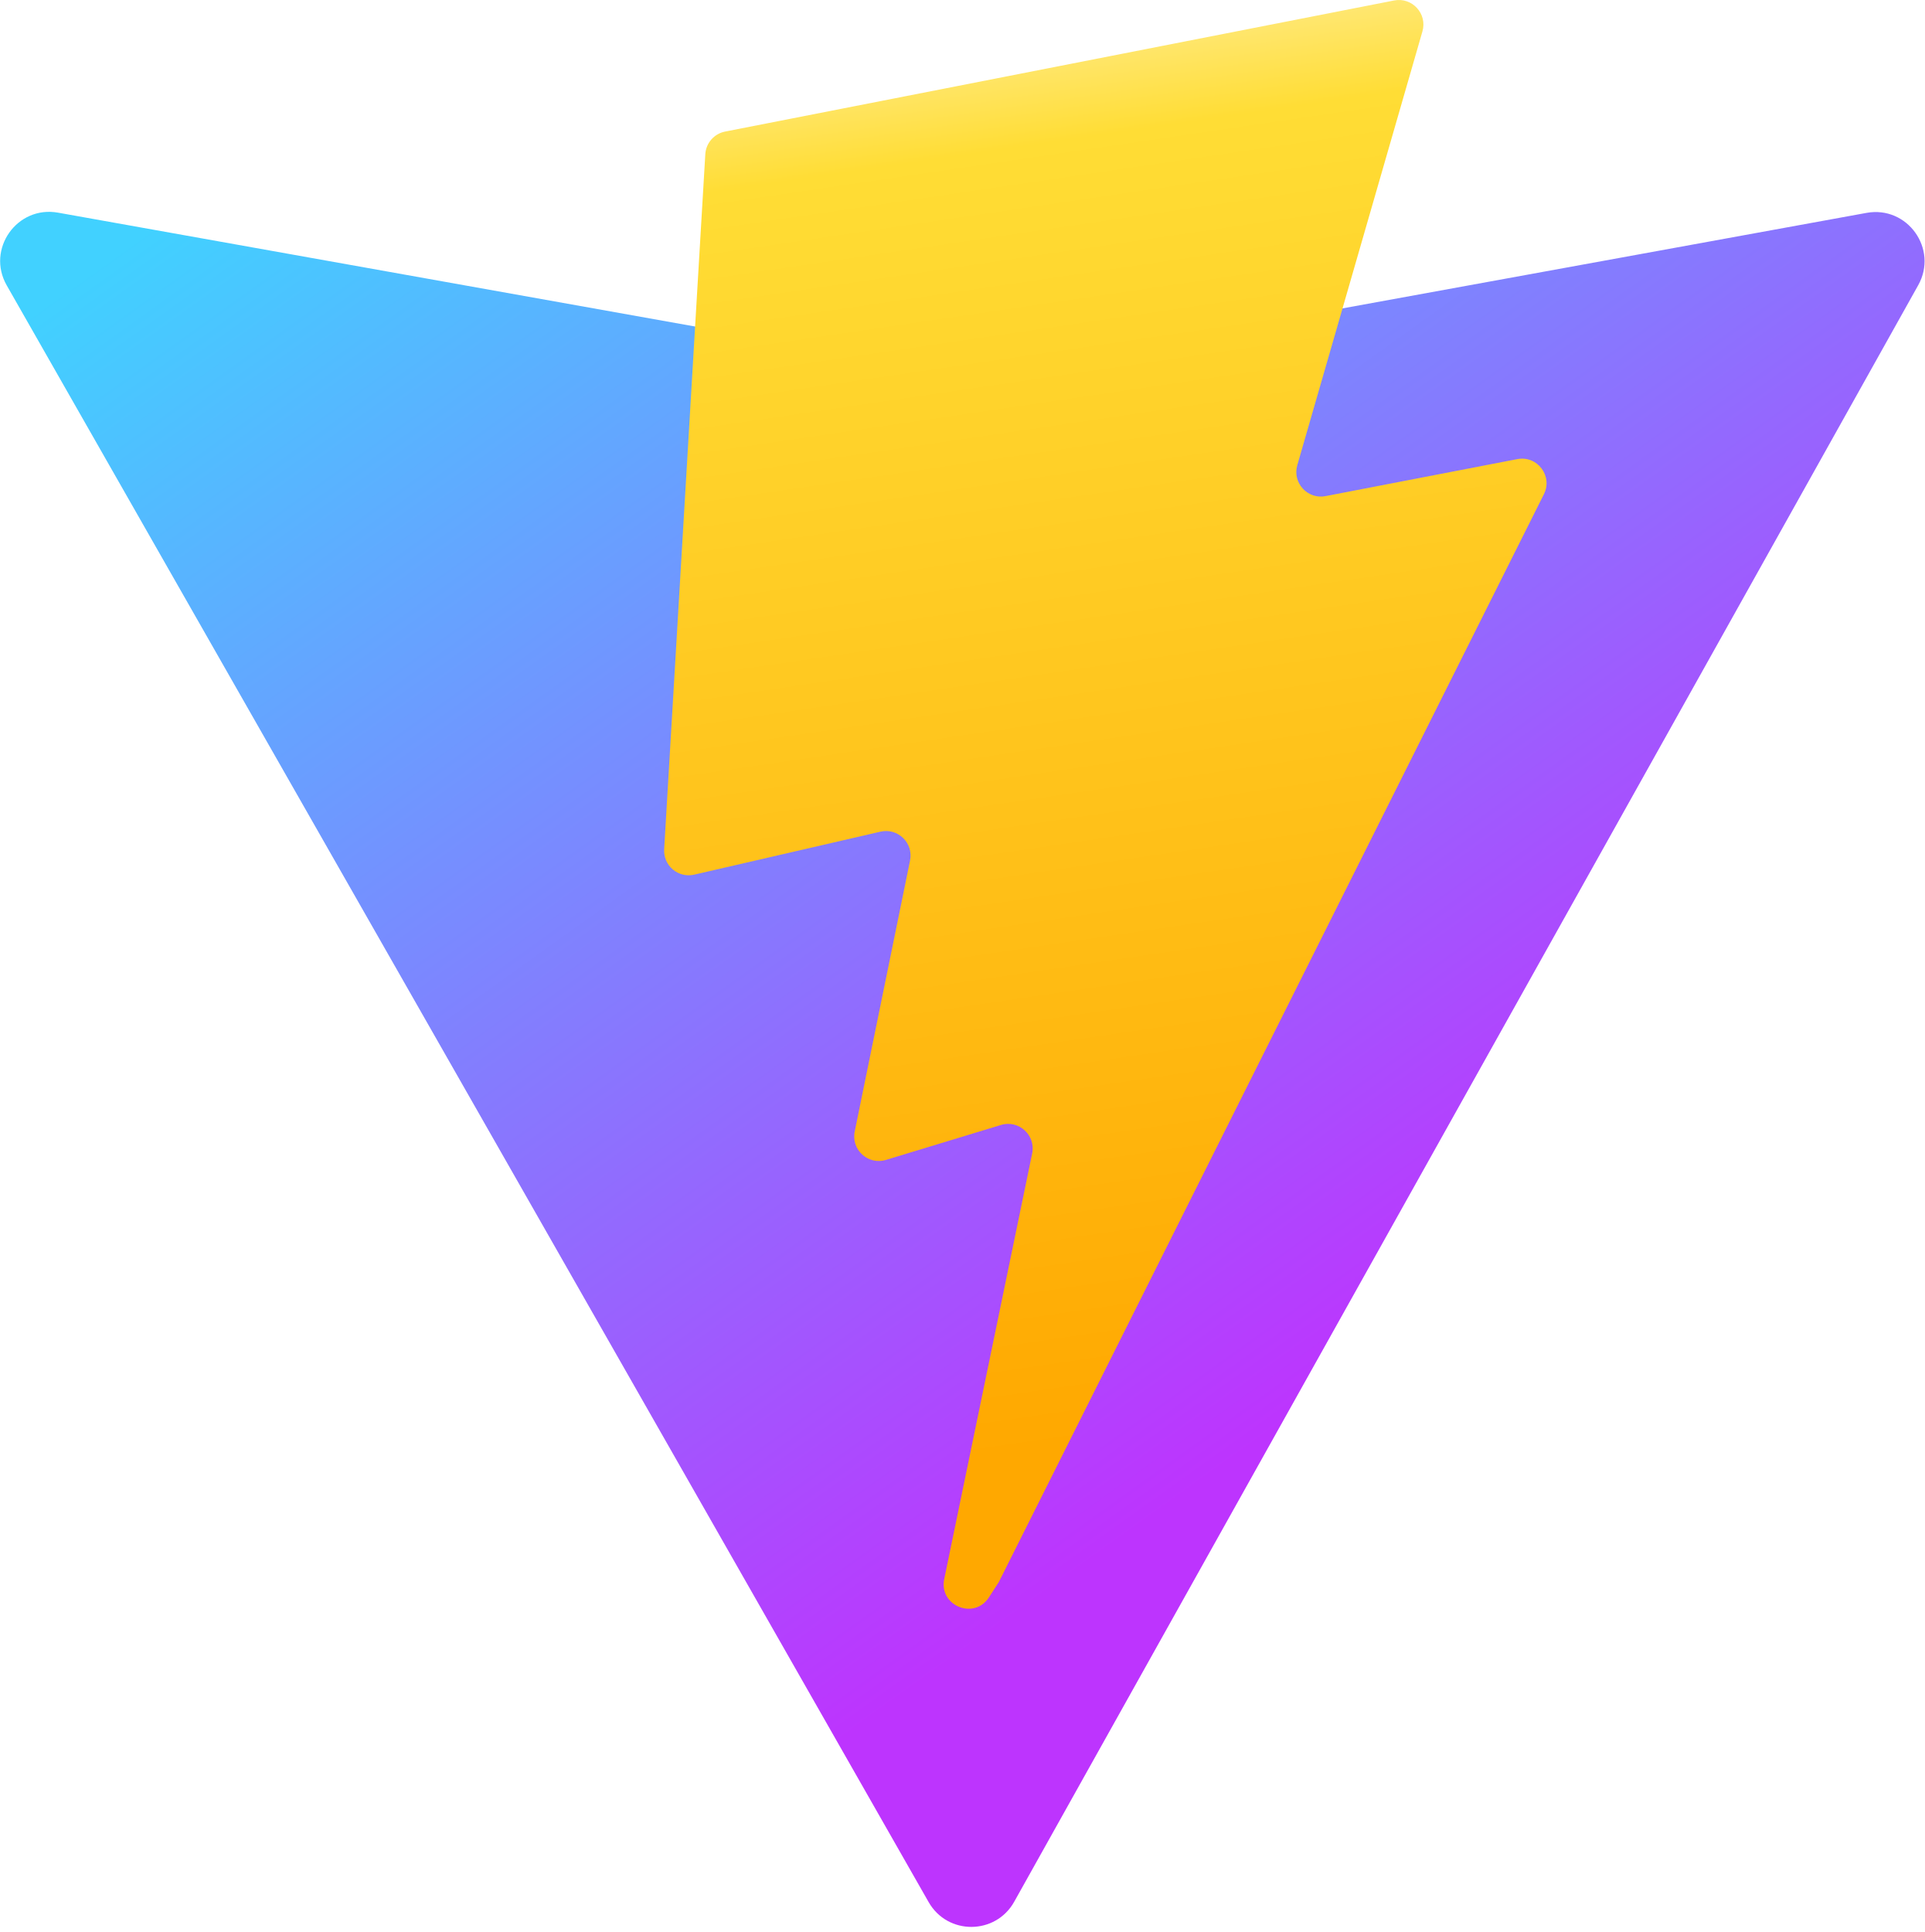
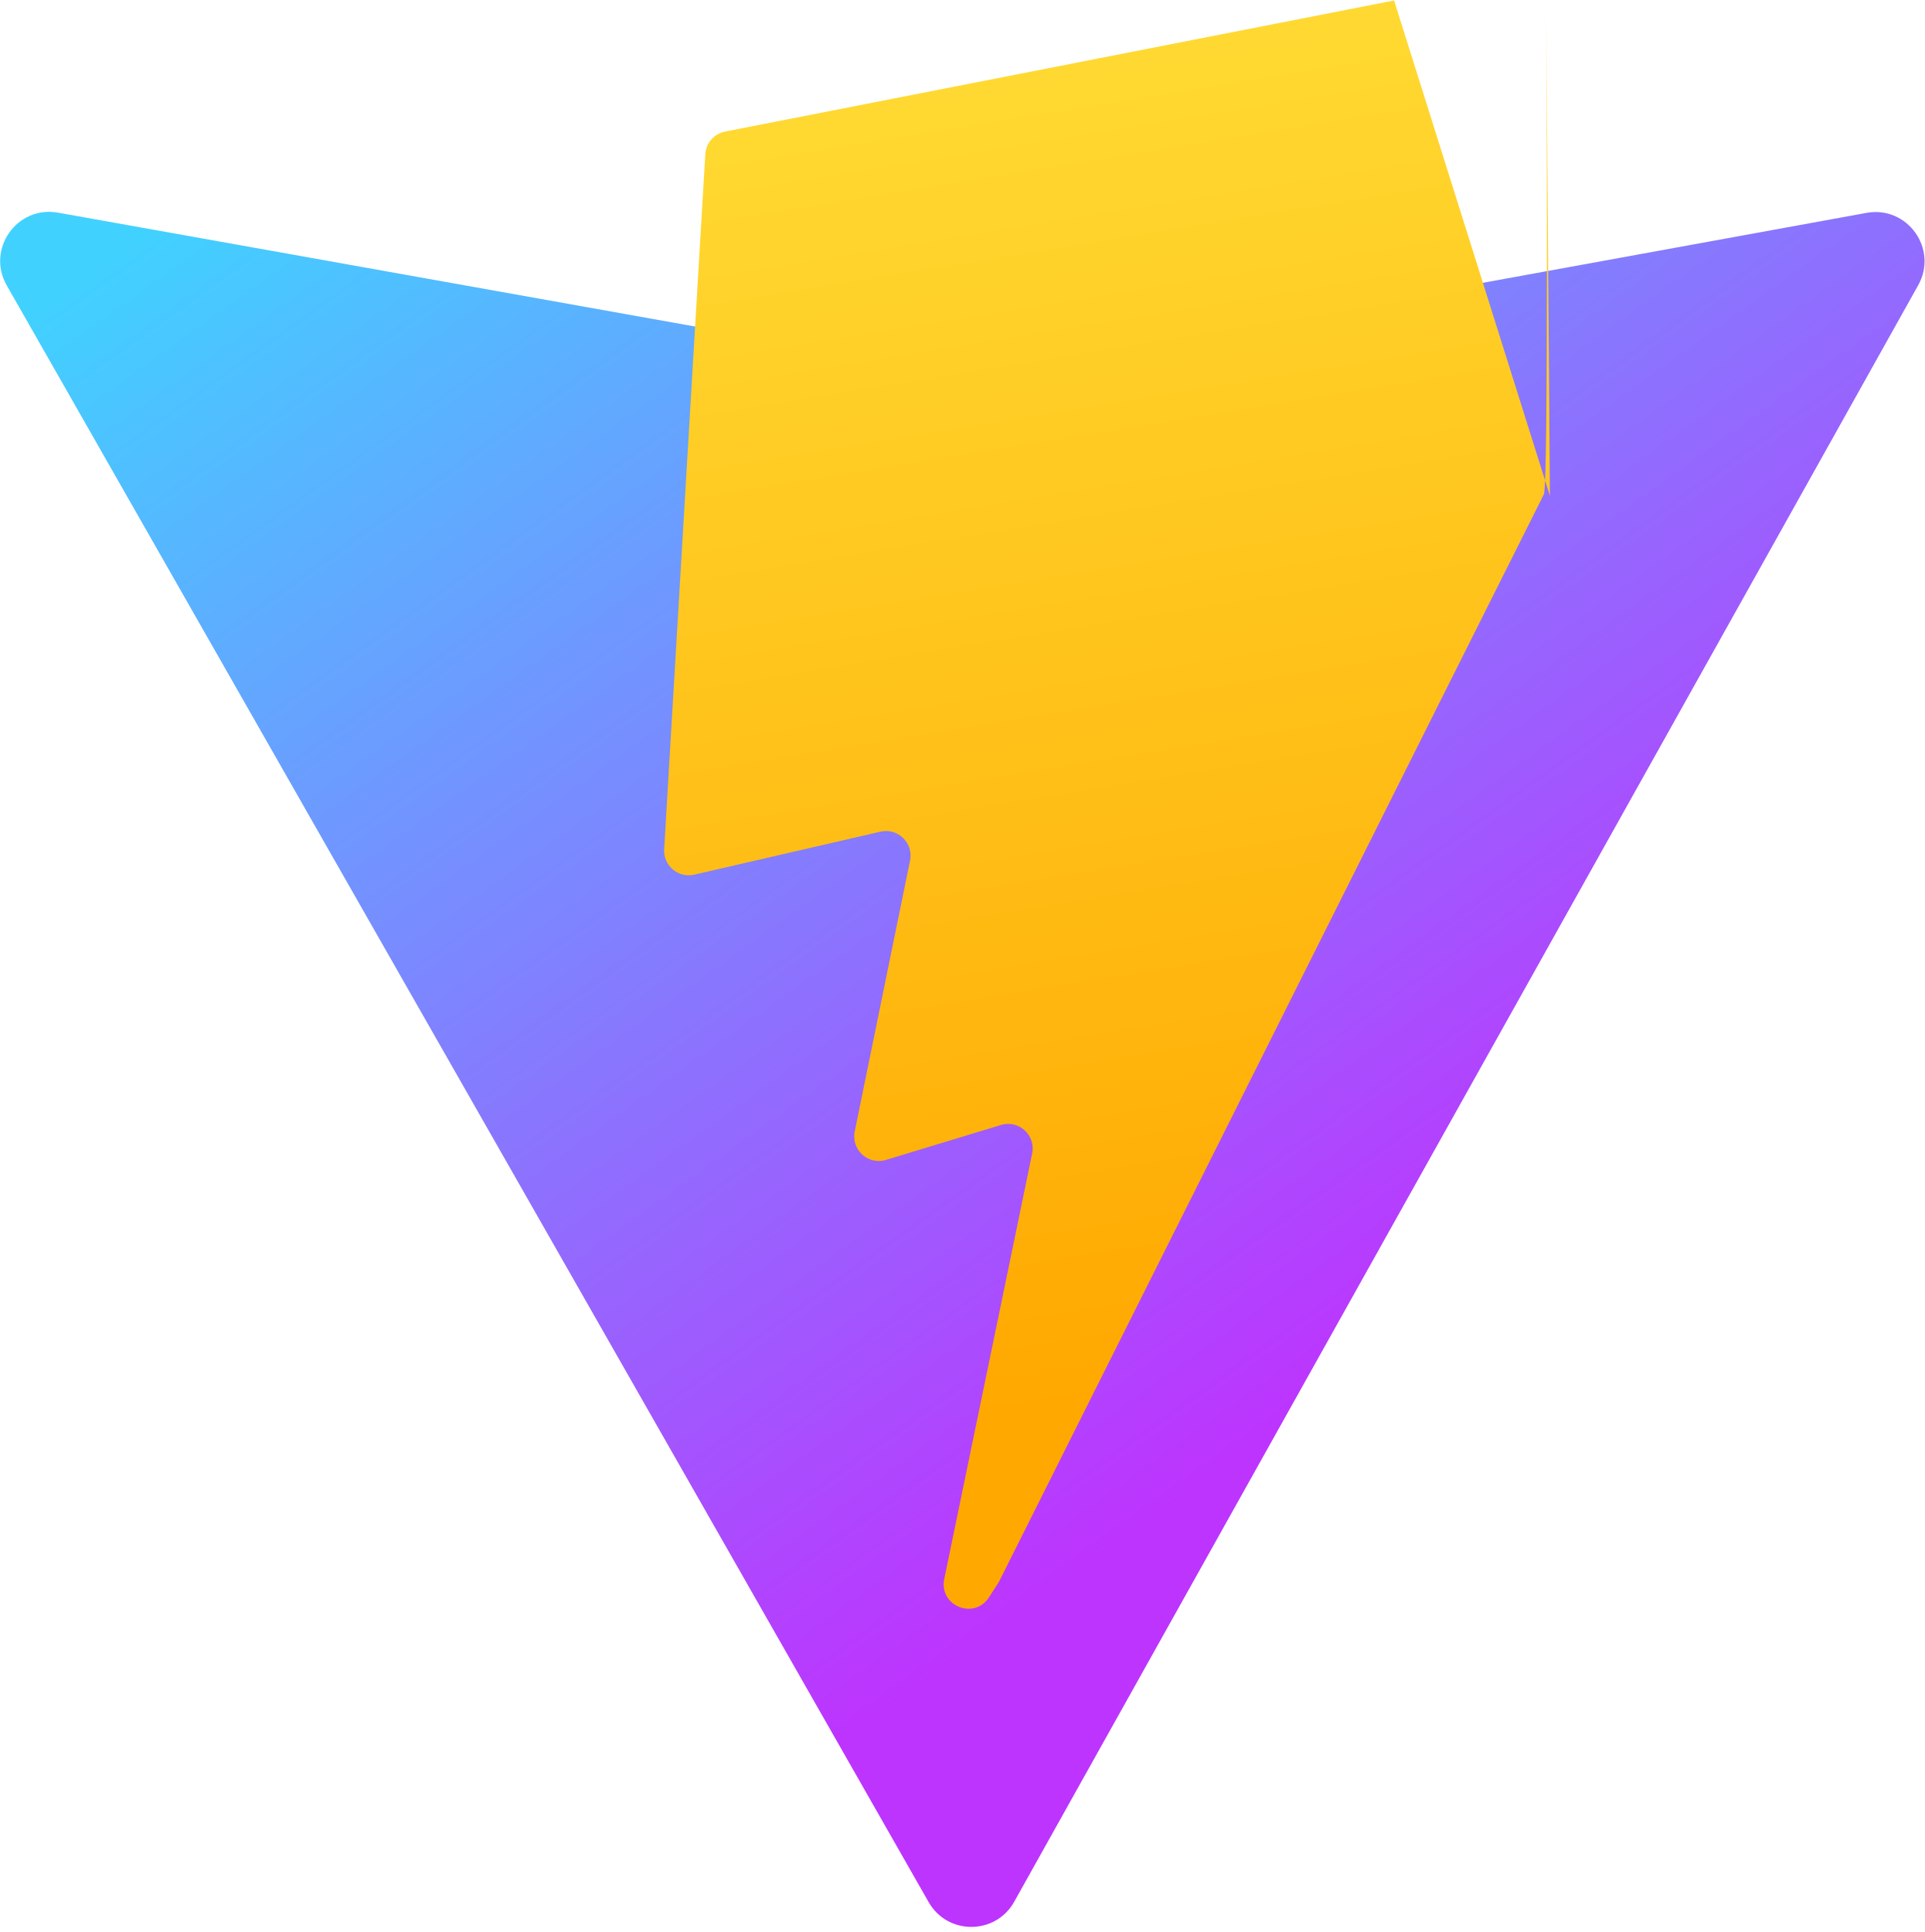
<svg xmlns="http://www.w3.org/2000/svg" aria-hidden="true" role="img" class="iconify iconify--logos" width="31.88" height="32" preserveAspectRatio="xMidYMid meet" viewBox="0 0 256 257">
  <defs>
    <linearGradient id="IconifyId1813088fe1fbc01fb466" x1="-.828%" x2="57.636%" y1="7.652%" y2="78.411%">
      <stop offset="0%" stop-color="#41D1FF" />
      <stop offset="100%" stop-color="#BD34FE" />
    </linearGradient>
    <linearGradient id="IconifyId1813088fe1fbc01fb467" x1="43.376%" x2="50.316%" y1="2.242%" y2="89.03%">
      <stop offset="0%" stop-color="#FFEA83" />
      <stop offset="8.333%" stop-color="#FFDD35" />
      <stop offset="100%" stop-color="#FFA800" />
    </linearGradient>
  </defs>
  <path fill="url(#IconifyId1813088fe1fbc01fb466)" d="M255.153 37.938L134.897 252.976c-2.483 4.44-8.862 4.466-11.382.048L.875 37.958c-2.746-4.814 1.371-10.646 6.827-9.67l120.385 21.517a6.537 6.537 0 0 0 2.322-.004l117.867-21.483c5.438-.991 9.574 4.796 6.877 9.62Z" />
-   <path fill="url(#IconifyId1813088fe1fbc01fb467)" d="M185.432.063L96.44 17.501a3.268 3.268 0 0 0-2.634 3.014l-5.474 92.456a3.268 3.268 0 0 0 3.997 3.378l24.777-5.718c2.318-.535 4.413 1.507 3.936 3.838l-7.361 36.047c-.495 2.426 1.782 4.5 4.151 3.78l15.304-4.649c2.372-.72 4.652 1.36 4.15 3.788l-11.698 56.621c-.732 3.542 3.979 5.473 5.943 2.437l1.313-2.028l72.516-144.72c1.215-2.423-.88-5.186-3.54-4.672l-25.505 4.922c-2.396.462-4.435-1.77-3.759-4.114l16.646-57.705c.677-2.35-1.37-4.583-3.769-4.113Z" />
+   <path fill="url(#IconifyId1813088fe1fbc01fb467)" d="M185.432.063L96.44 17.501a3.268 3.268 0 0 0-2.634 3.014l-5.474 92.456a3.268 3.268 0 0 0 3.997 3.378l24.777-5.718c2.318-.535 4.413 1.507 3.936 3.838l-7.361 36.047c-.495 2.426 1.782 4.5 4.151 3.78l15.304-4.649c2.372-.72 4.652 1.36 4.15 3.788l-11.698 56.621c-.732 3.542 3.979 5.473 5.943 2.437l1.313-2.028l72.516-144.72c1.215-2.423-.88-213.136.80.209-3.54-4.672l-25.505 4.922c-2.396.462-4.435-1.77-3.759-4.114l16.646-57.705c.677-2.35-1.37-4.583-3.769-4.113Z" />
</svg>
